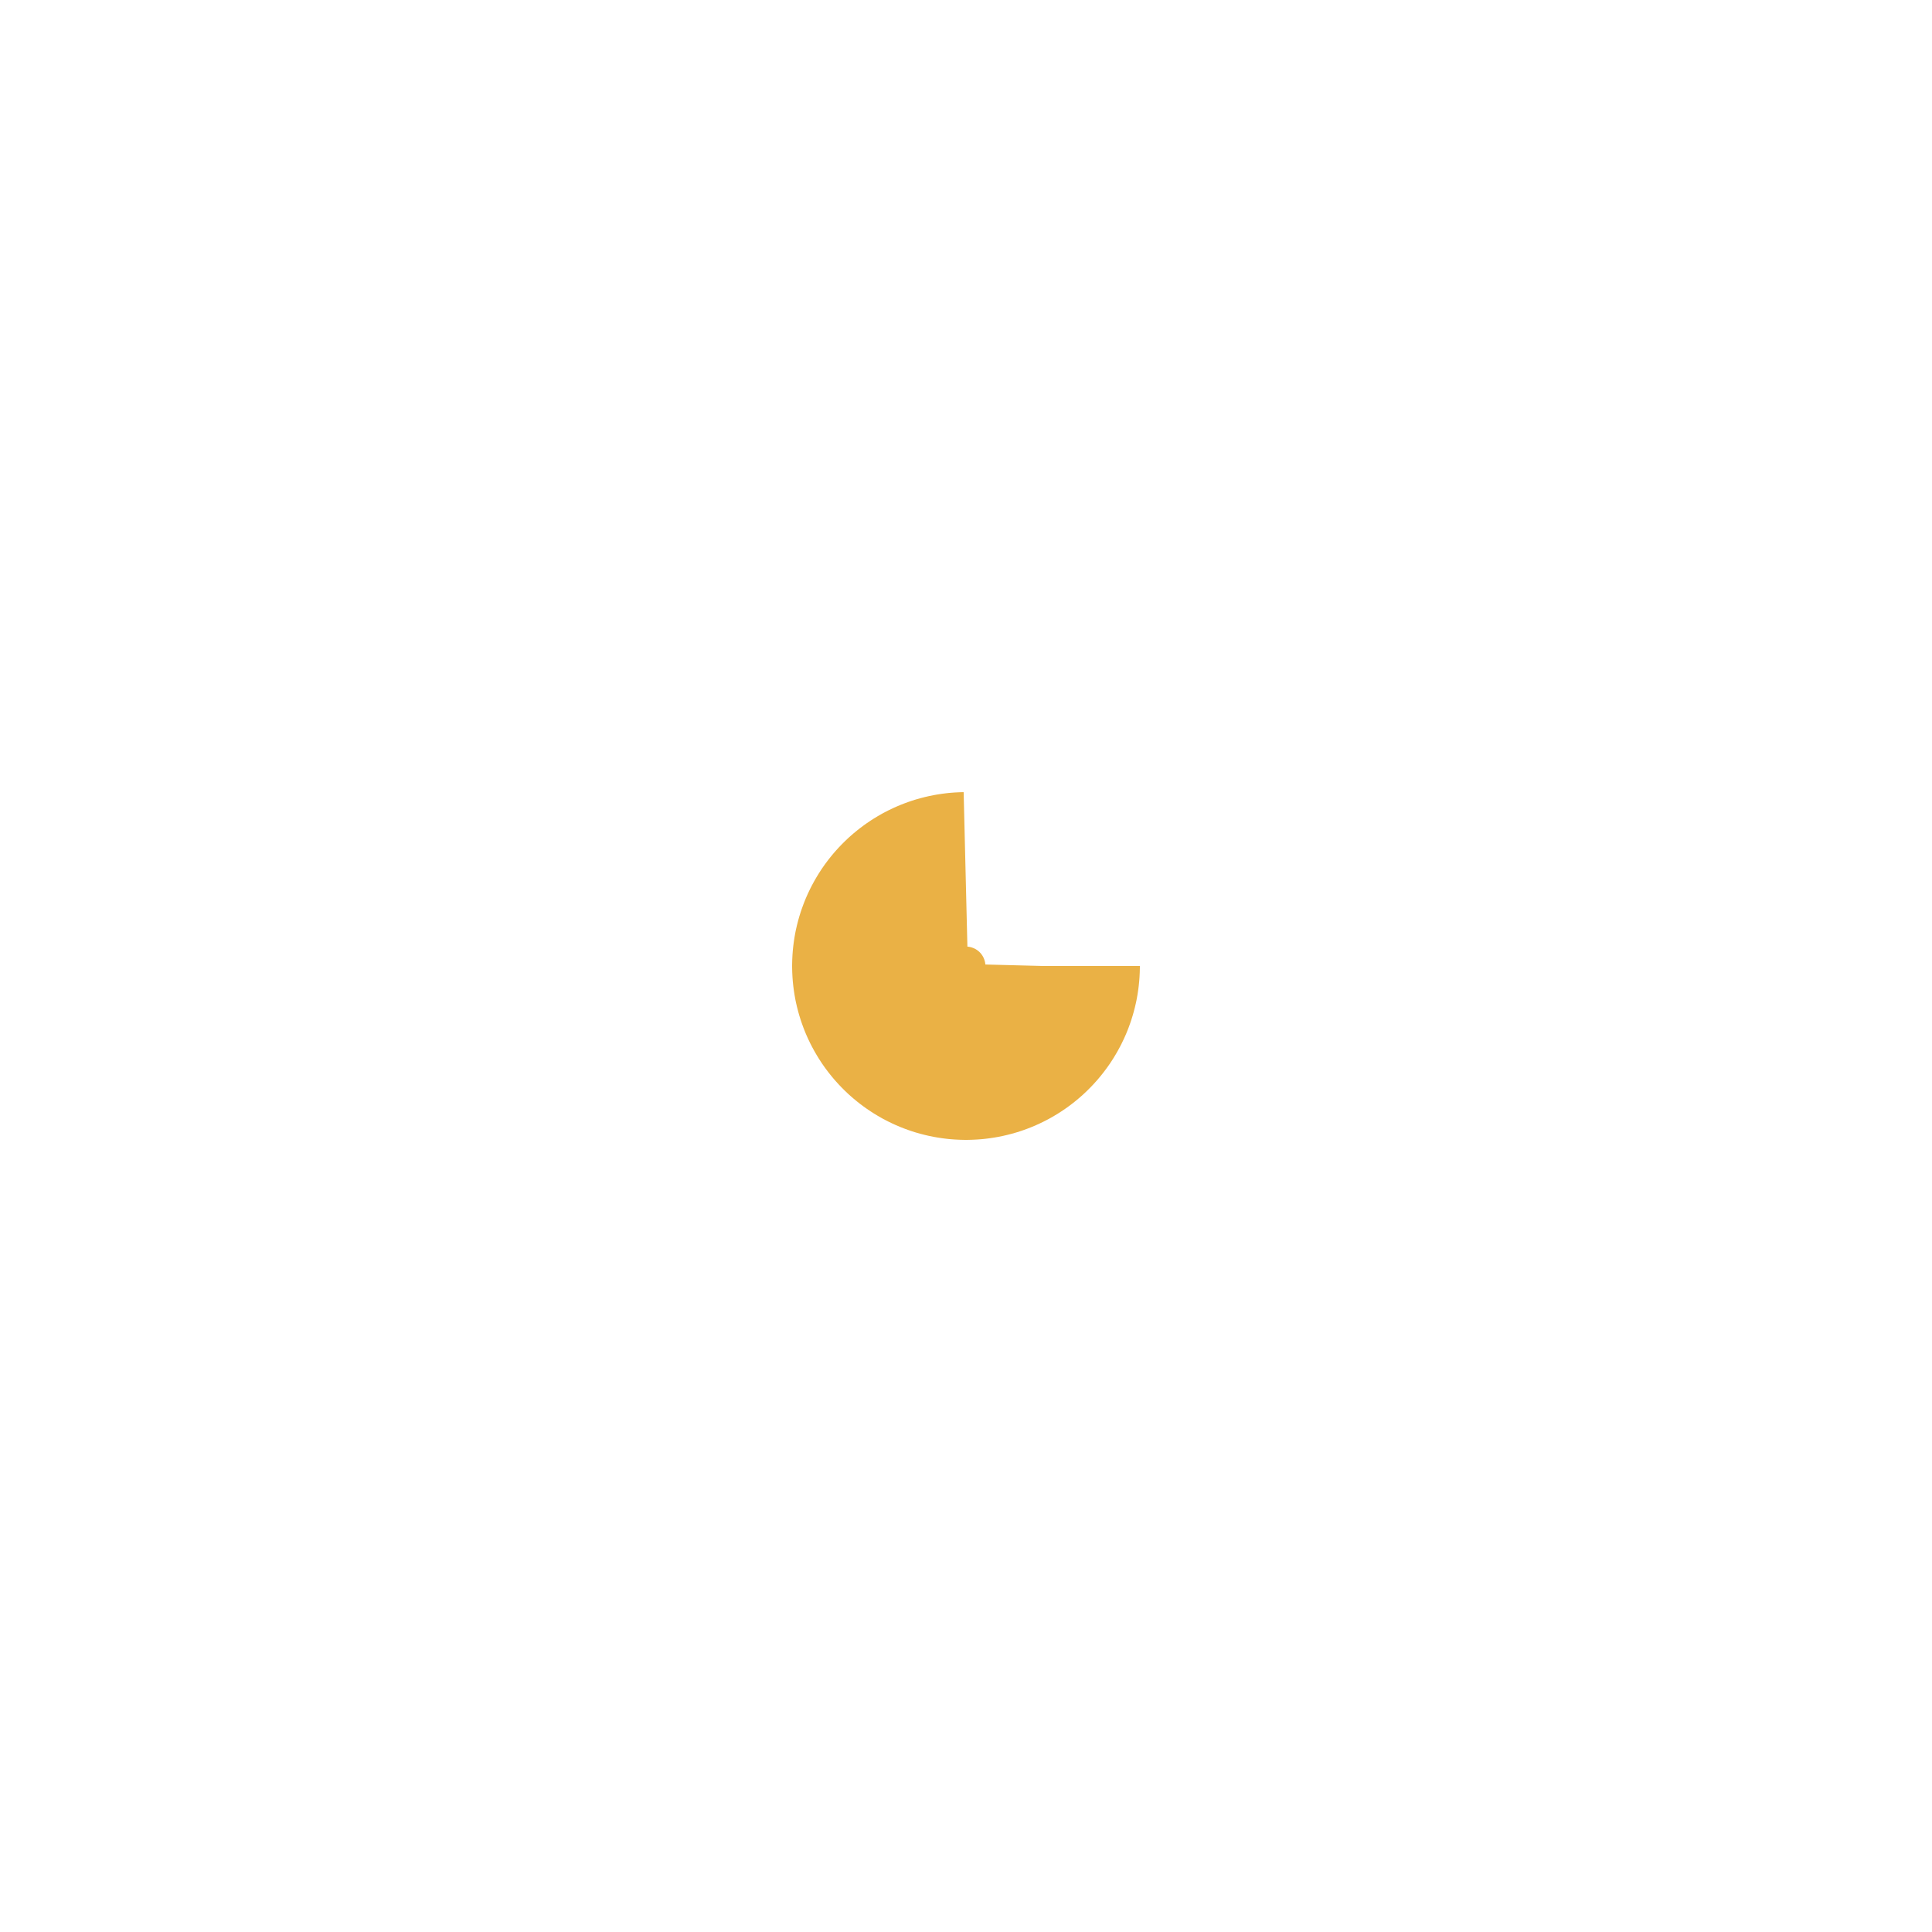
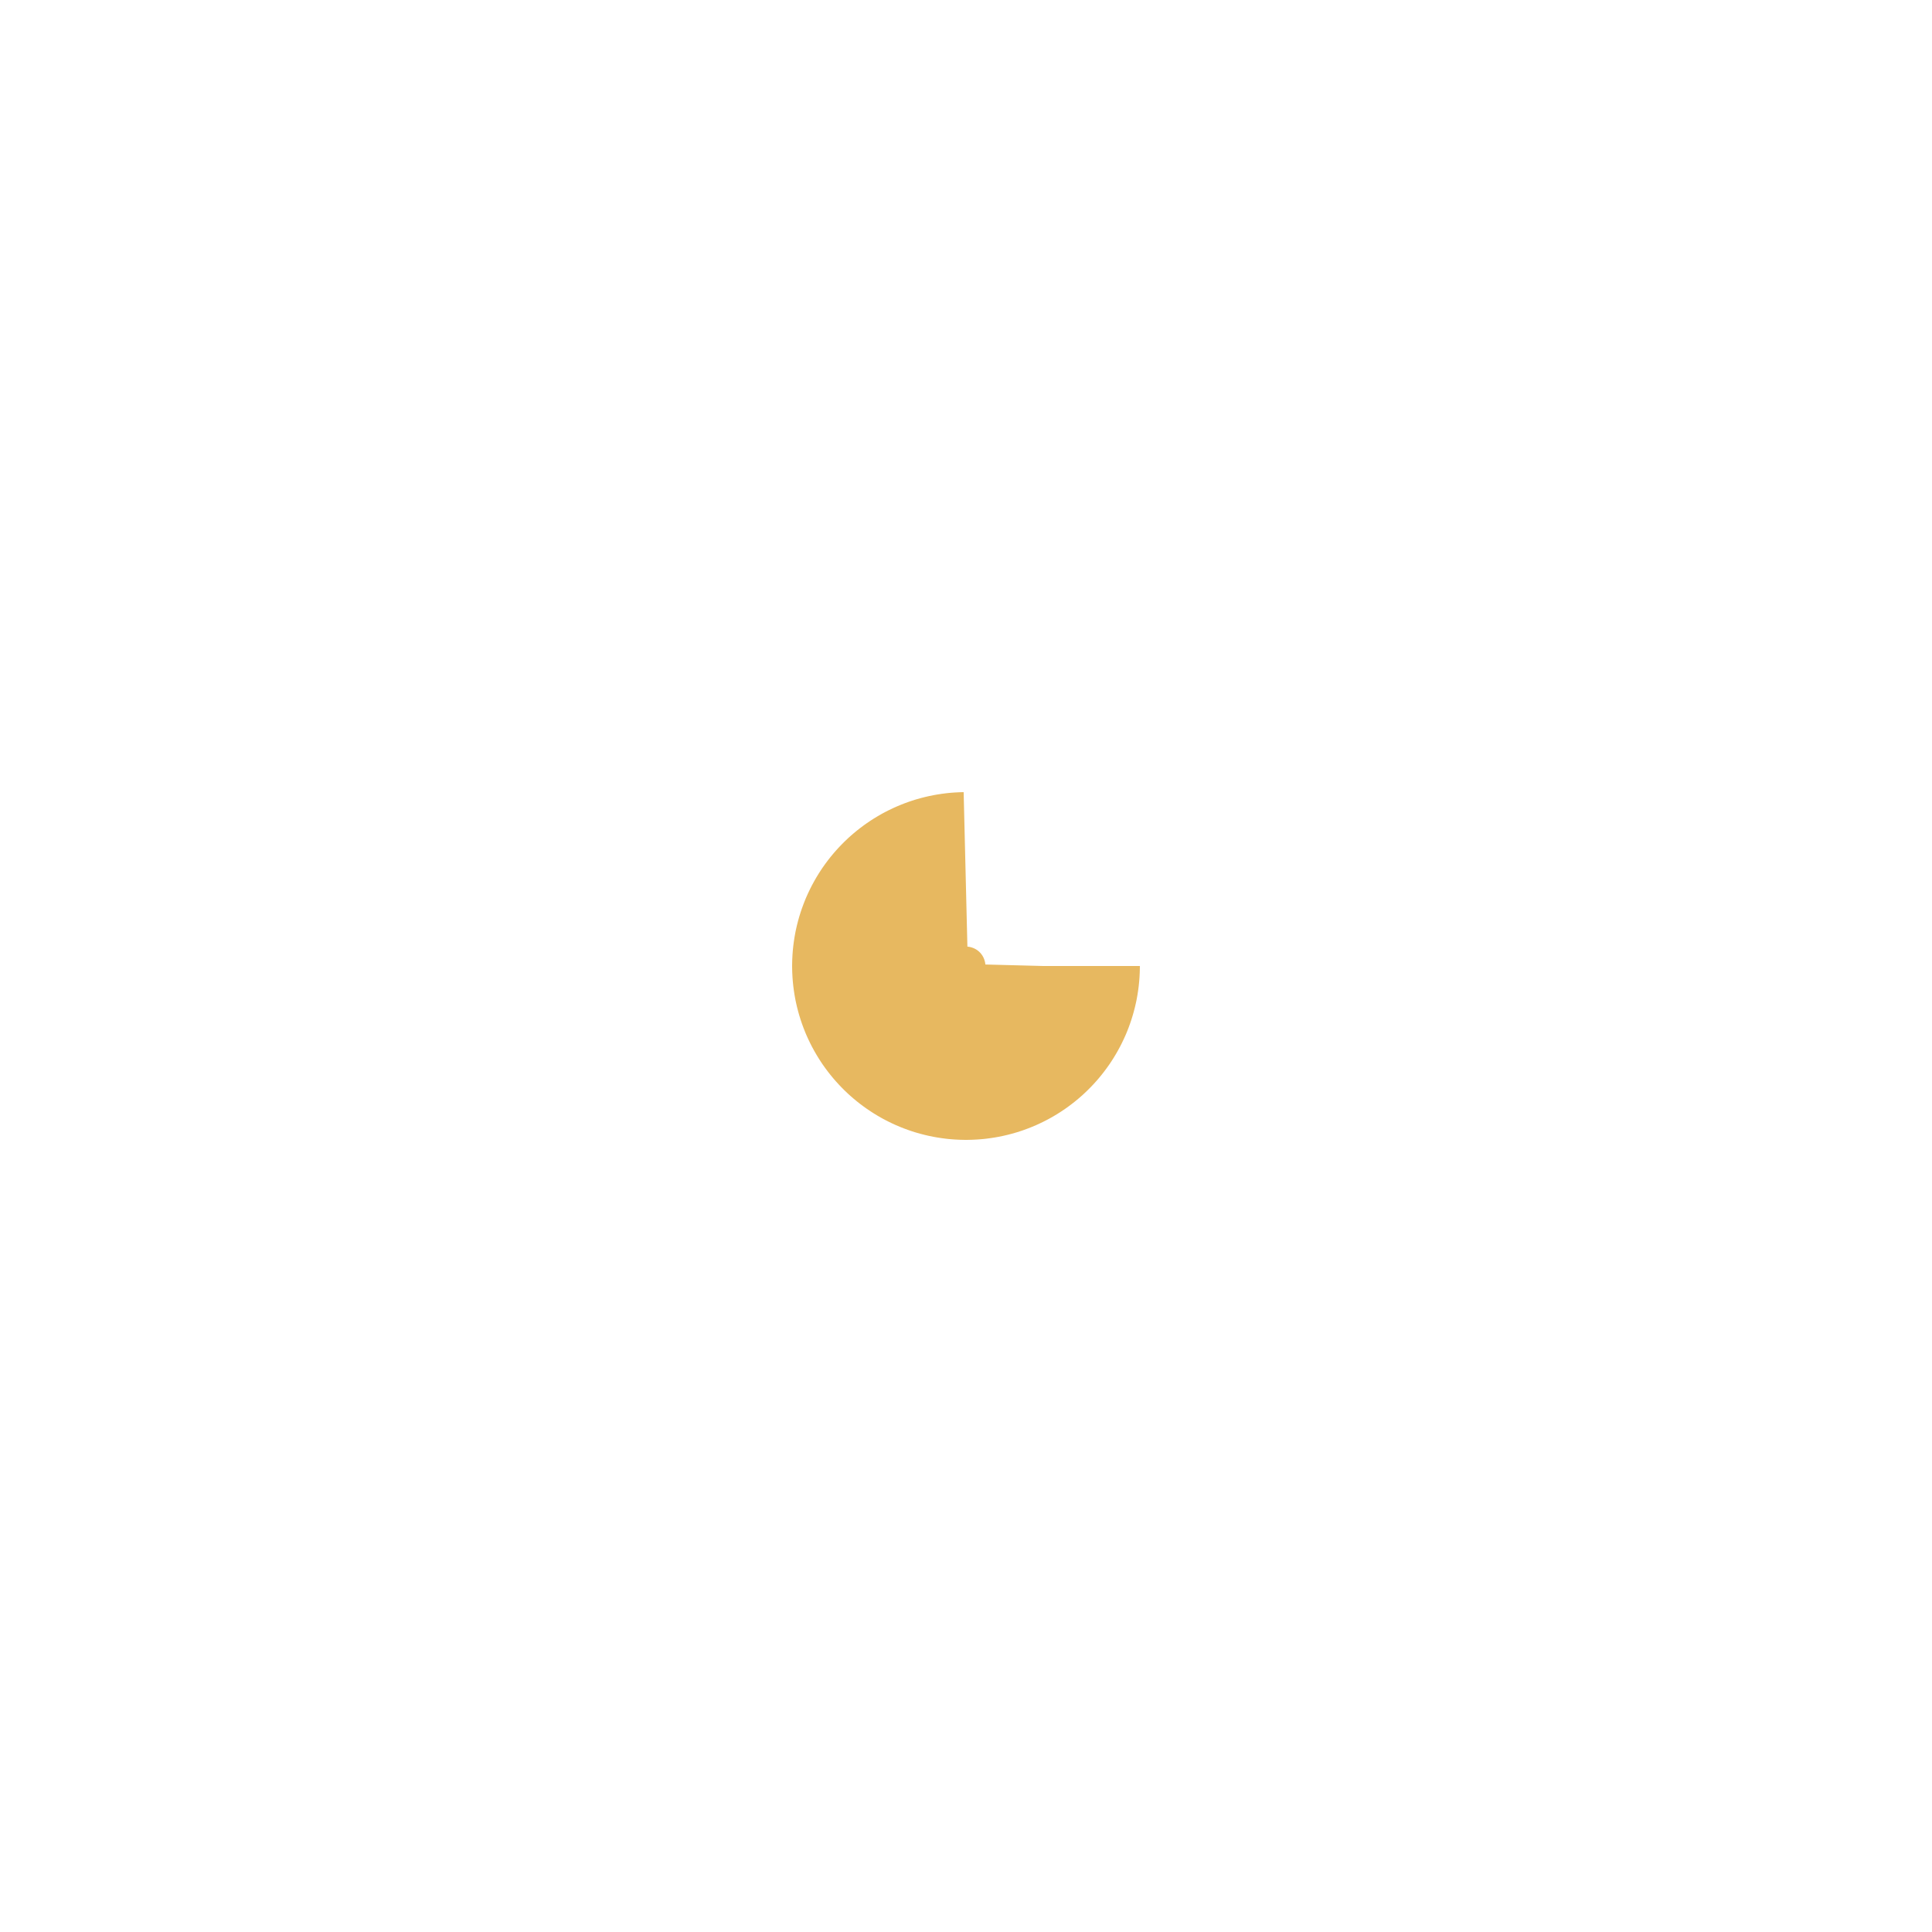
<svg xmlns="http://www.w3.org/2000/svg" style="margin: auto; background: none; display: block; shape-rendering: auto;" width="200px" height="200px" viewBox="0 0 100 100" preserveAspectRatio="xMidYMid">
-   <circle cx="50" cy="50" fill="none" stroke="#eab145" stroke-width="10" r="4" stroke-dasharray="18.85 8.283">
+   <circle cx="50" cy="50" fill="none" stroke="#e7b860" stroke-width="10" r="4" stroke-dasharray="18.85 8.283">
    <animateTransform attributeName="transform" type="rotate" repeatCount="indefinite" dur="1s" values="0 50 50;360 50 50" keyTimes="0;1" />
  </circle>
</svg>
